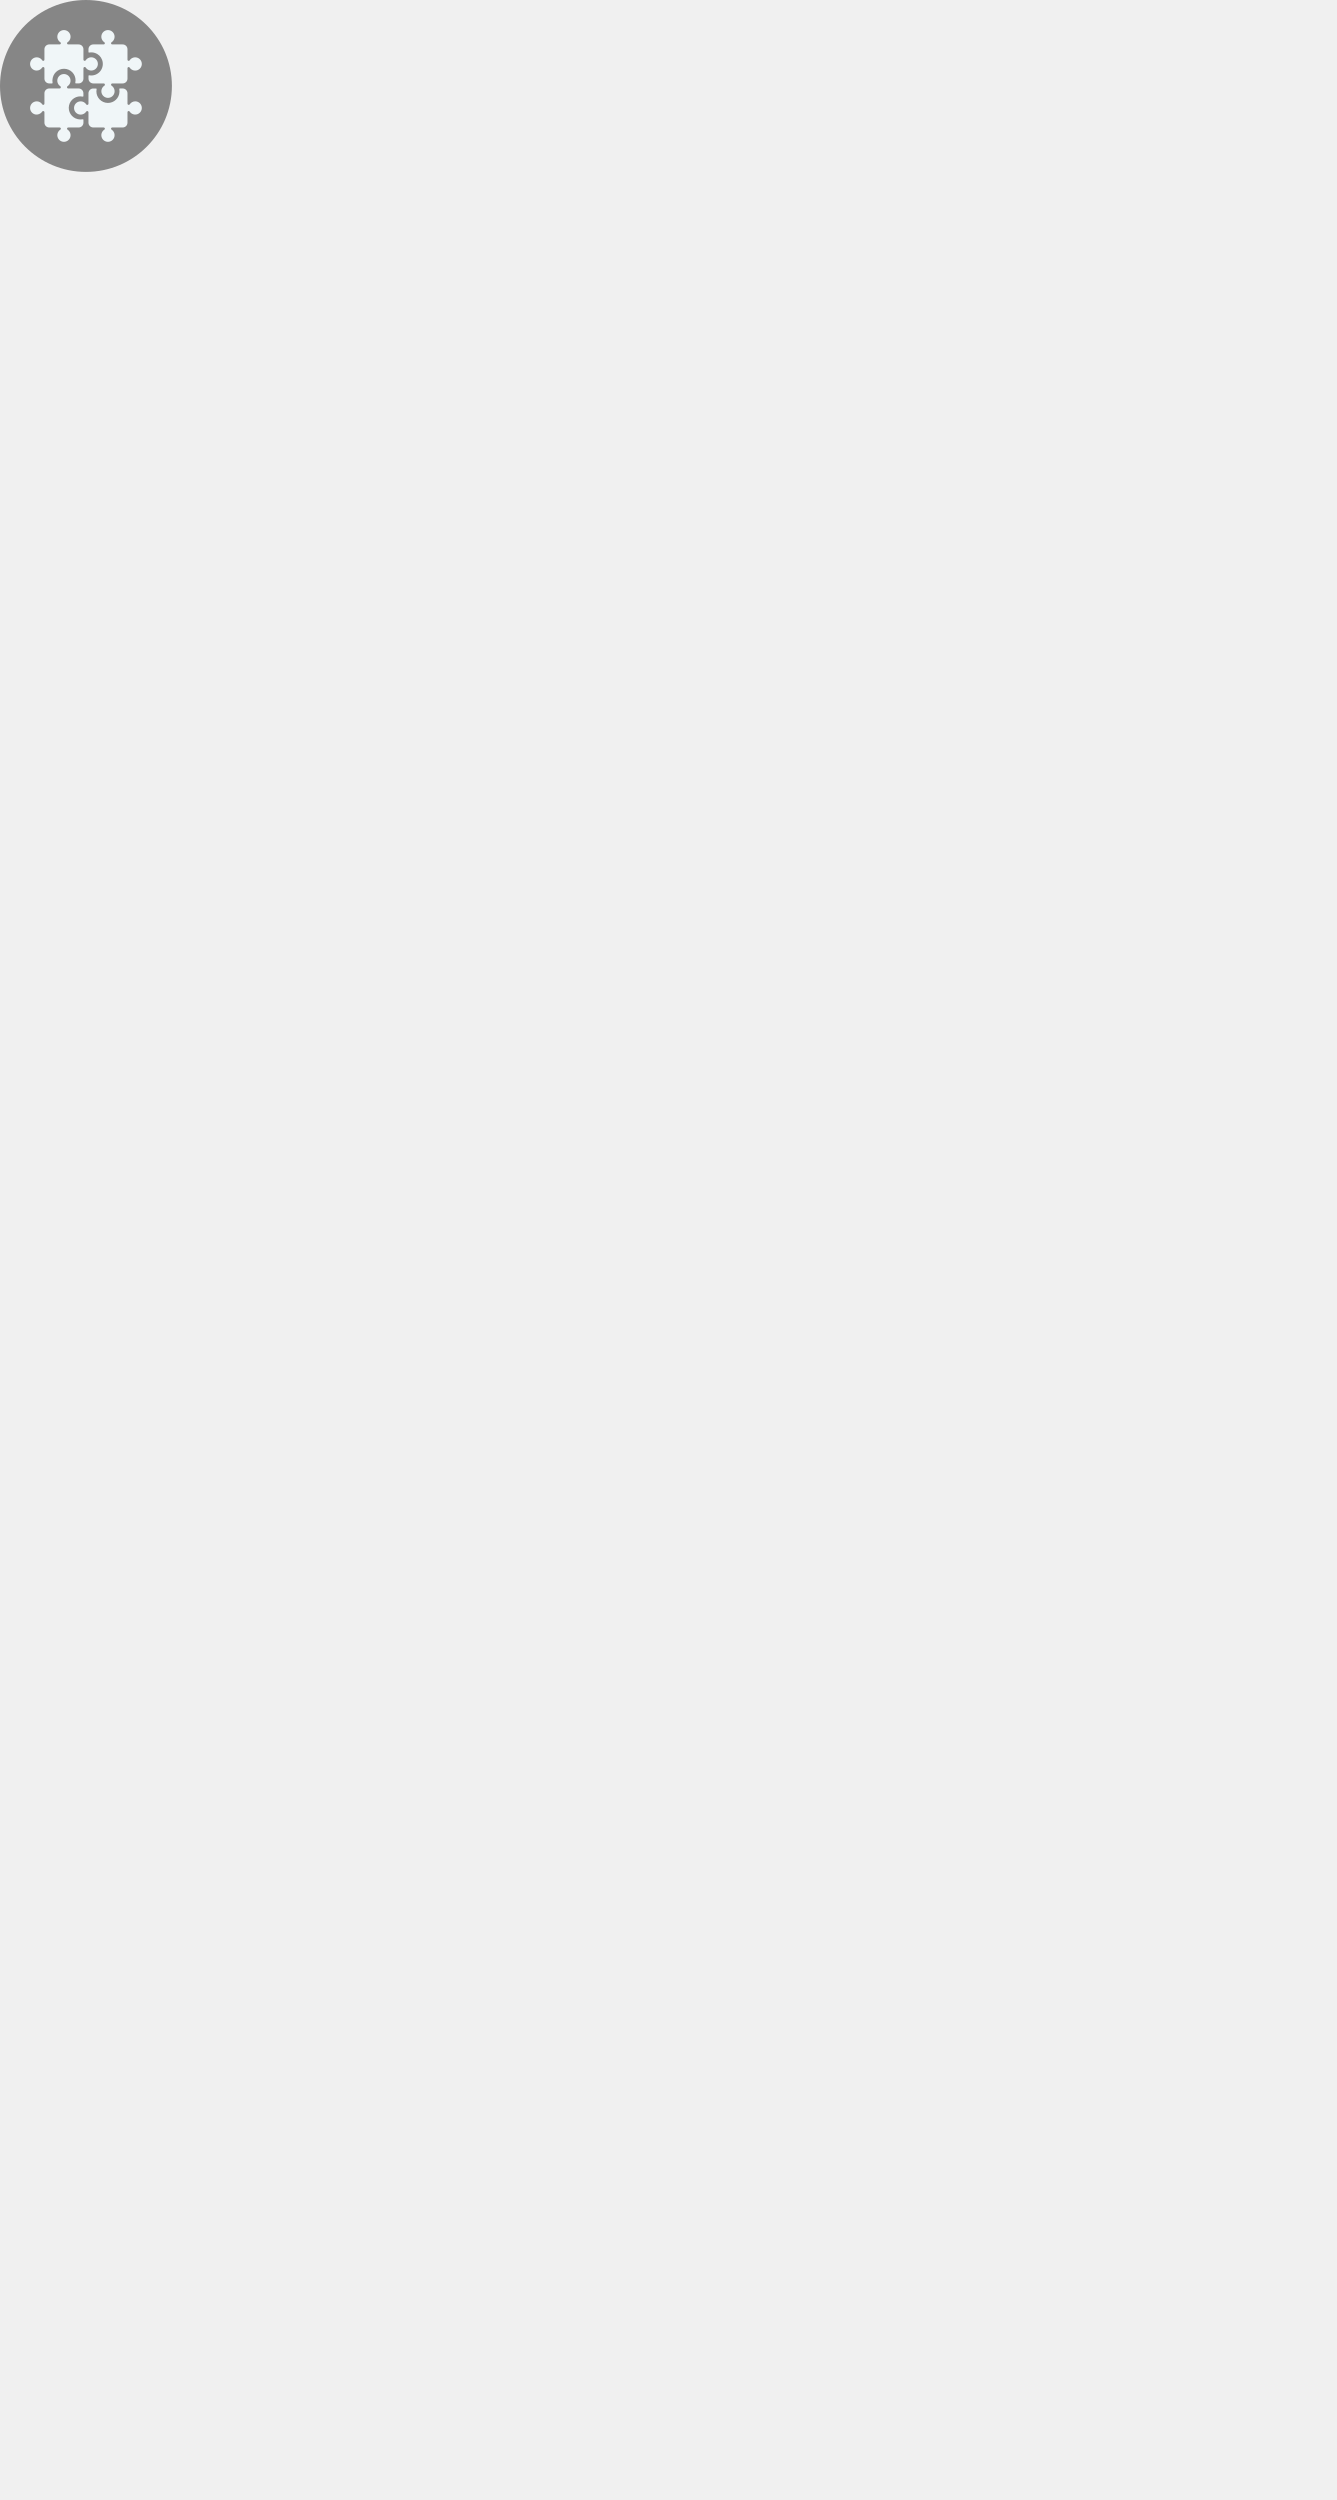
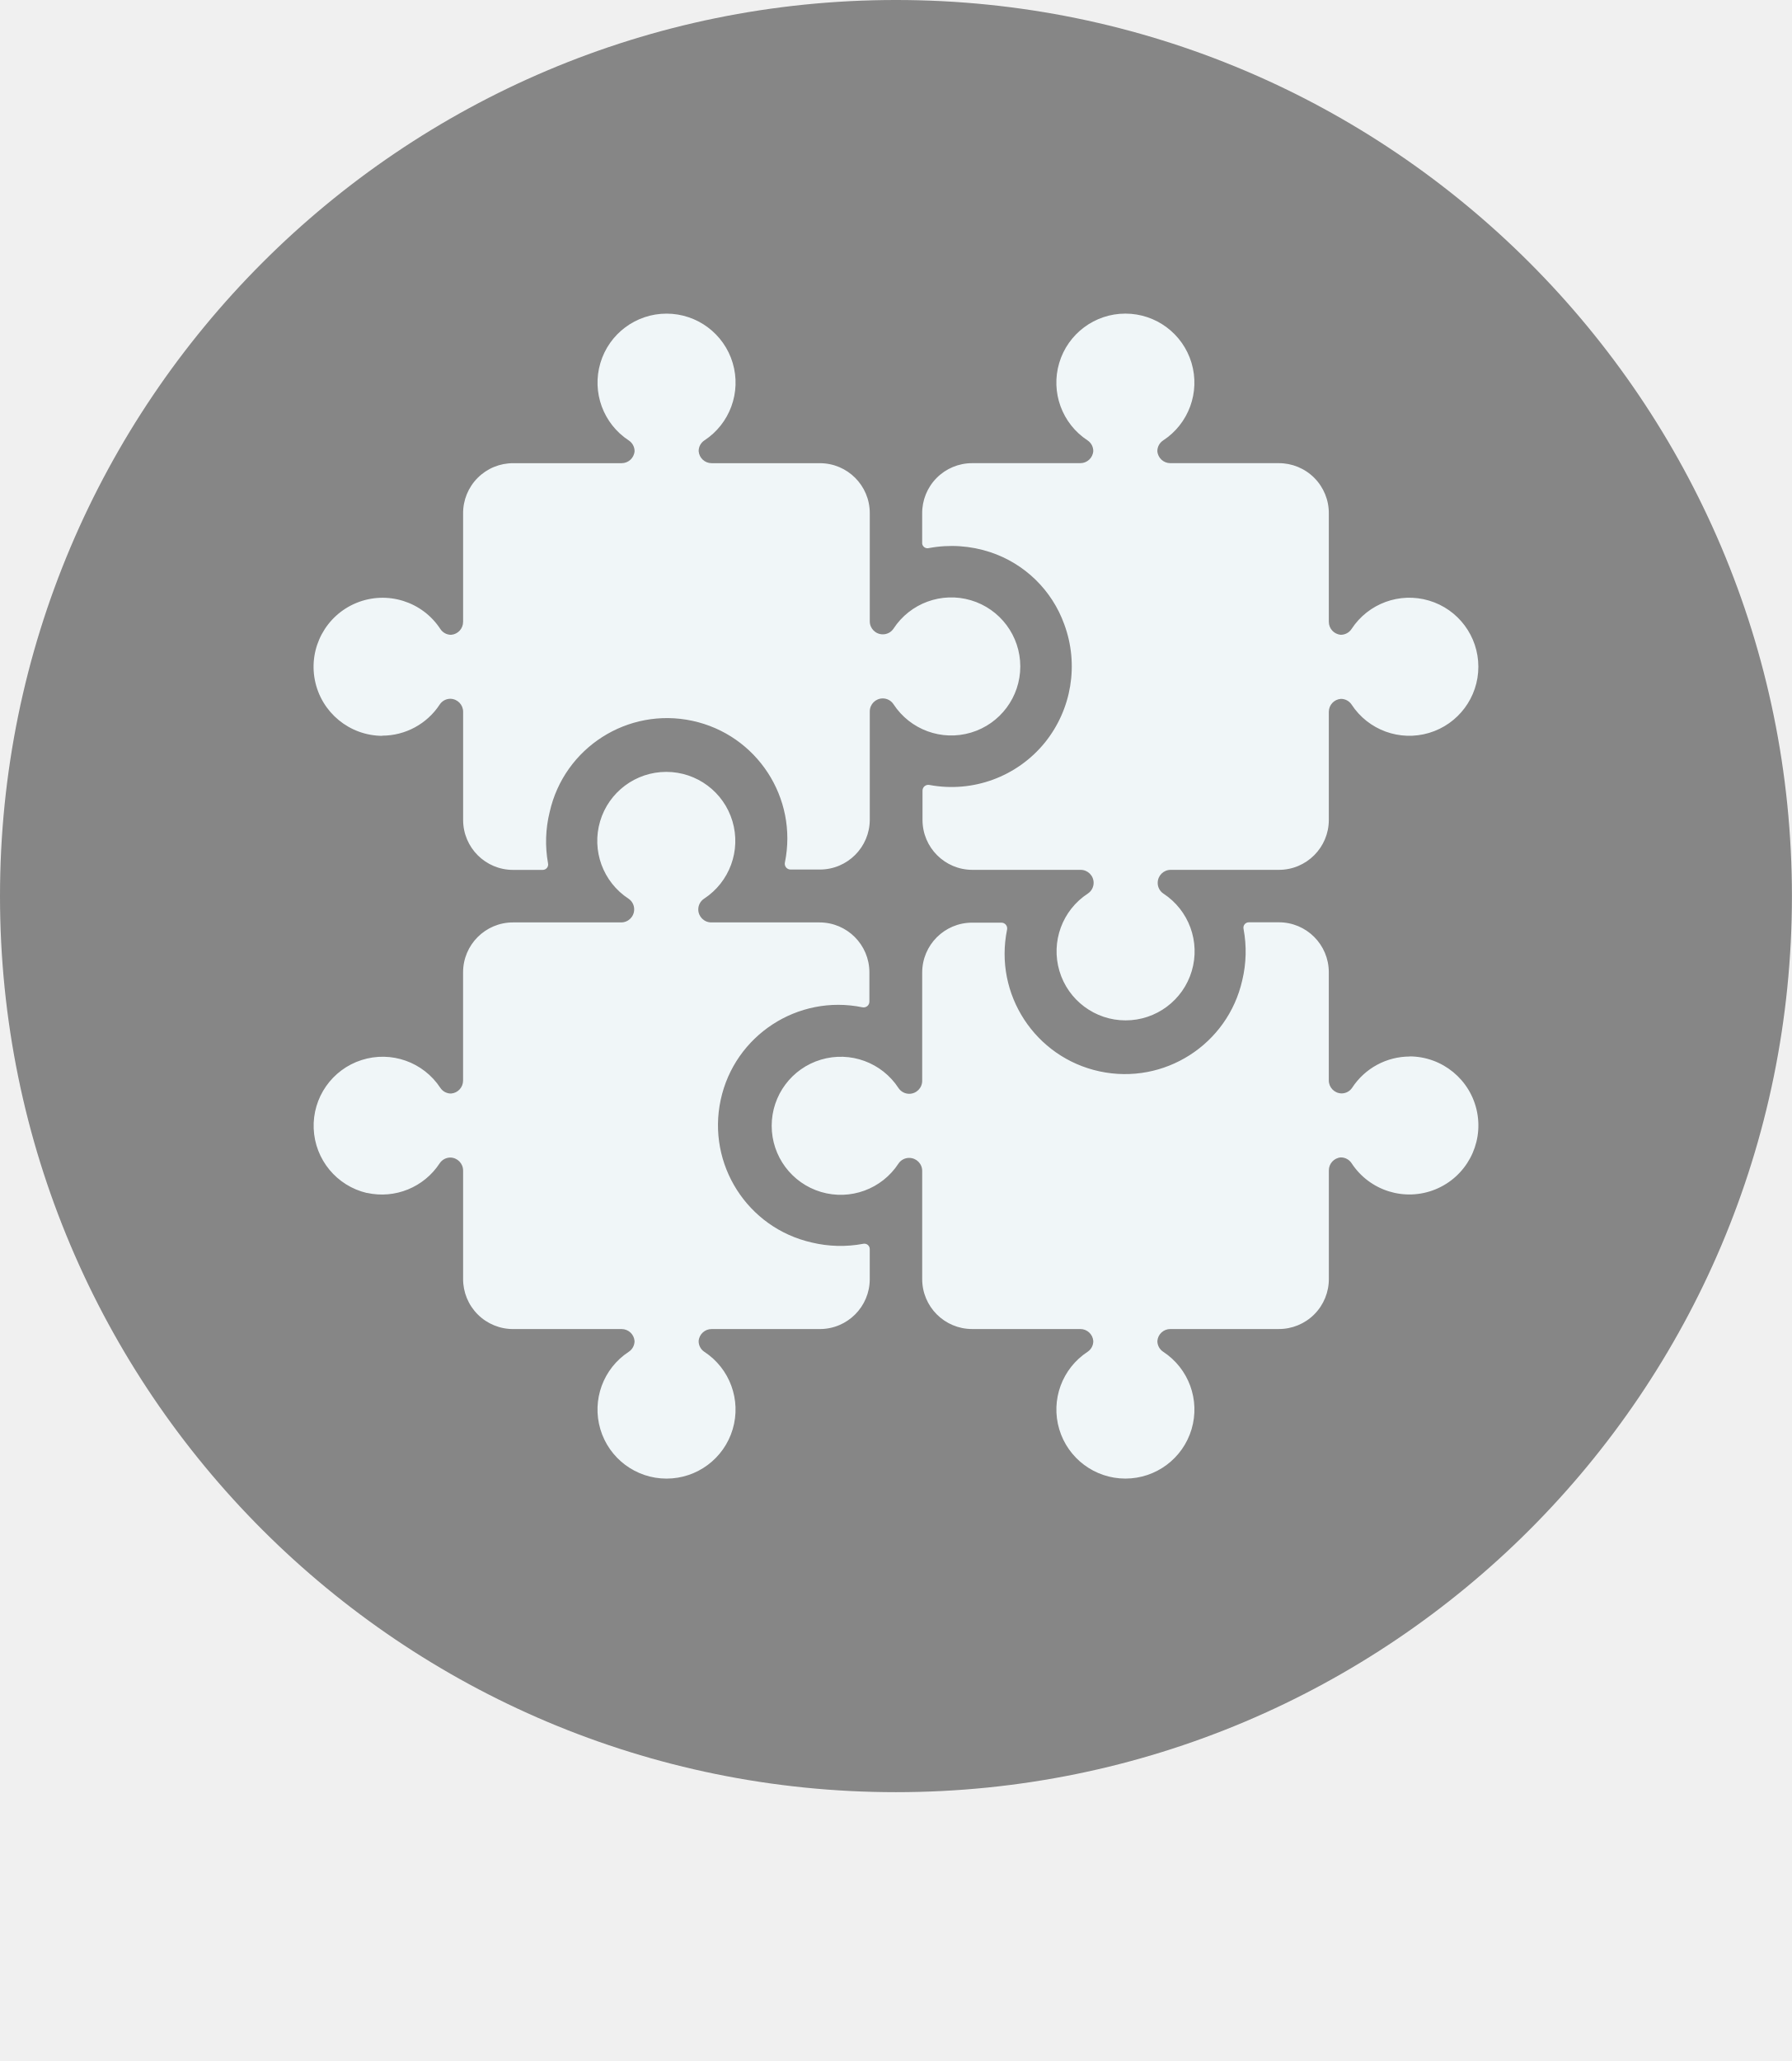
- <svg xmlns="http://www.w3.org/2000/svg" xmlns:ns1="http://www.openswatchbook.org/uri/2009/osb" width="600" height="1122.52" viewBox="0 0 562.5 1052.362" id="svg2" version="1.1" style="enable-background:new">
+ <svg xmlns="http://www.w3.org/2000/svg" xmlns:ns1="http://www.openswatchbook.org/uri/2009/osb" width="80" height="92" viewBox="0 0 75 86.25" id="svg2" version="1.1" style="enable-background:new">
  <defs id="defs4">
    <marker style="overflow:visible" id="marker12580" refX="0" refY="0" orient="auto">
      <path transform="scale(0.4)" style="fill:#8eff55;fill-opacity:1;fill-rule:evenodd;stroke:#8eff55;stroke-width:1pt;stroke-opacity:1" d="M 5.77,0 -2.88,5 V -5 Z" id="path12578" />
    </marker>
    <marker style="overflow:visible" id="marker12574" refX="0" refY="0" orient="auto">
      <path transform="scale(0.4)" style="fill:#ff5555;fill-opacity:1;fill-rule:evenodd;stroke:#ff5555;stroke-width:1pt;stroke-opacity:1" d="M 5.77,0 -2.88,5 V -5 Z" id="path12572" />
    </marker>
    <marker style="overflow:visible" id="marker12417" refX="0" refY="0" orient="auto">
      <path transform="scale(0.4)" style="fill:#6ae0ff;fill-opacity:1;fill-rule:evenodd;stroke:#6ae0ff;stroke-width:1pt;stroke-opacity:1" d="M 5.77,0 -2.88,5 V -5 Z" id="path12415" />
    </marker>
    <marker orient="auto" refY="0" refX="0" id="EmptyTriangleOutM" style="overflow:visible">
      <path id="path12304" d="M 5.77,0 -2.88,5 V -5 Z" style="fill:#ffffff;fill-rule:evenodd;stroke:#ff5555;stroke-width:1pt;stroke-opacity:1" transform="matrix(0.4,0,0,0.4,-1.8,0)" />
    </marker>
    <marker orient="auto" refY="0" refX="0" id="TriangleOutL" style="overflow:visible">
      <path id="path12283" d="M 5.77,0 -2.88,5 V -5 Z" style="fill:#ff5555;fill-opacity:1;fill-rule:evenodd;stroke:#ff5555;stroke-width:1pt;stroke-opacity:1" transform="scale(0.8)" />
    </marker>
    <marker orient="auto" refY="0" refX="0" id="marker12404" style="overflow:visible">
      <path id="path12144" d="M 0,0 5,-5 -12.5,0 5,5 Z" style="fill:#ff5555;fill-opacity:1;fill-rule:evenodd;stroke:#ff5555;stroke-width:1pt;stroke-opacity:1" transform="matrix(-0.8,0,0,-0.8,-10,0)" />
    </marker>
    <marker orient="auto" refY="0" refX="0" id="marker47057" style="overflow:visible">
      <path id="path47055" d="M 0,0 5,-5 -12.5,0 5,5 Z" style="fill:#ff5555;fill-opacity:1;fill-rule:evenodd;stroke:#ff5555;stroke-width:1pt;stroke-opacity:1" transform="matrix(-0.2,0,0,-0.2,-1.2,0)" />
    </marker>
    <marker style="overflow:visible" id="marker8689" refX="0" refY="0" orient="auto">
      <path transform="matrix(-0.2,0,0,-0.2,-1.2,0)" style="fill:#aade87;fill-opacity:1;fill-rule:evenodd;stroke:#aade87;stroke-width:1pt;stroke-opacity:1" d="M 0,0 5,-5 -12.5,0 5,5 Z" id="path8687" />
    </marker>
    <marker orient="auto" refY="0" refX="0" id="TriangleOutM" style="overflow:visible">
      <path id="path8374" d="M 5.77,0 -2.88,5 V -5 Z" style="fill:#55d400;fill-opacity:1;fill-rule:evenodd;stroke:#55d400;stroke-width:1pt;stroke-opacity:1" transform="scale(0.4)" />
    </marker>
    <marker orient="auto" refY="0" refX="0" id="TriangleOutS" style="overflow:visible">
      <path id="path8377" d="M 5.77,0 -2.88,5 V -5 Z" style="fill:#55d400;fill-opacity:1;fill-rule:evenodd;stroke:#55d400;stroke-width:1pt;stroke-opacity:1" transform="scale(0.2)" />
    </marker>
    <marker orient="auto" refY="0" refX="0" id="Arrow1Mend" style="overflow:visible">
      <path id="path8238" d="M 0,0 5,-5 -12.5,0 5,5 Z" style="fill:#55d400;fill-opacity:1;fill-rule:evenodd;stroke:#55d400;stroke-width:1pt;stroke-opacity:1" transform="matrix(-0.4,0,0,-0.4,-4,0)" />
    </marker>
    <marker orient="auto" refY="0" refX="0" id="marker12203" style="overflow:visible">
      <path id="path12201" style="fill:#37abc8;fill-opacity:1;fill-rule:evenodd;stroke:#37abc8;stroke-width:0.625;stroke-linejoin:round;stroke-opacity:1" d="M 8.719,4.034 -2.207,0.016 8.719,-4.002 c -1.745,2.372 -1.735,5.617 -6e-7,8.035 z" transform="scale(0.6)" />
    </marker>
    <marker style="overflow:visible" id="marker11813" refX="0" refY="0" orient="auto">
      <path transform="scale(0.6)" d="M 8.719,4.034 -2.207,0.016 8.719,-4.002 c -1.745,2.372 -1.735,5.617 -6e-7,8.035 z" style="fill:#37abc8;fill-opacity:1;fill-rule:evenodd;stroke:#37abc8;stroke-width:0.625;stroke-linejoin:round;stroke-opacity:1" id="path11811" />
    </marker>
    <marker style="overflow:visible" id="Arrow1Mstart" refX="0" refY="0" orient="auto">
      <path transform="matrix(0.4,0,0,0.4,4,0)" style="fill:#000000;fill-opacity:1;fill-rule:evenodd;stroke:#000000;stroke-width:1pt;stroke-opacity:1" d="M 0,0 5,-5 -12.5,0 5,5 Z" id="path6360" />
    </marker>
    <marker orient="auto" refY="0" refX="0" id="marker11051" style="overflow:visible">
      <path id="path11049" style="fill:#000000;fill-opacity:1;fill-rule:evenodd;stroke:#000000;stroke-width:0.625;stroke-linejoin:round;stroke-opacity:1" d="M 8.719,4.034 -2.207,0.016 8.719,-4.002 c -1.745,2.372 -1.735,5.617 -6e-7,8.035 z" transform="scale(-0.6)" />
    </marker>
    <marker style="overflow:visible" id="marker10963" refX="0" refY="0" orient="auto">
      <path transform="scale(0.6)" d="M 8.719,4.034 -2.207,0.016 8.719,-4.002 c -1.745,2.372 -1.735,5.617 -6e-7,8.035 z" style="fill:#000000;fill-opacity:1;fill-rule:evenodd;stroke:#000000;stroke-width:0.625;stroke-linejoin:round;stroke-opacity:1" id="path10961" />
    </marker>
    <linearGradient ns1:paint="solid" id="linearGradient10099">
      <stop id="stop10097" offset="0" style="stop-color:#3f6684;stop-opacity:1;" />
    </linearGradient>
    <linearGradient id="linearGradient10089">
      <stop style="stop-color:#3f6684;stop-opacity:1;" offset="0" id="stop10087" />
    </linearGradient>
    <marker style="overflow:visible" id="Arrow2Mend" refX="0" refY="0" orient="auto">
      <path transform="scale(-0.6)" d="M 8.719,4.034 -2.207,0.016 8.719,-4.002 c -1.745,2.372 -1.735,5.617 -6e-7,8.035 z" style="fill:#3f6684;fill-opacity:1;fill-rule:evenodd;stroke:#3f6684;stroke-width:0.625;stroke-linejoin:round;stroke-opacity:1" id="path6381" />
    </marker>
    <marker style="overflow:visible" id="Arrow2Mstart" refX="0" refY="0" orient="auto">
      <path transform="scale(0.6)" d="M 8.719,4.034 -2.207,0.016 8.719,-4.002 c -1.745,2.372 -1.735,5.617 -6e-7,8.035 z" style="fill:#000000;fill-opacity:1;fill-rule:evenodd;stroke:#000000;stroke-width:0.625;stroke-linejoin:round;stroke-opacity:1" id="path6378" />
    </marker>
    <marker orient="auto" refY="0" refX="0" id="marker9114" style="overflow:visible">
      <path id="path9112" style="fill:#3f6684;fill-opacity:1;fill-rule:evenodd;stroke:#3f6684;stroke-width:0.625;stroke-linejoin:round;stroke-opacity:1" d="M 8.719,4.034 -2.207,0.016 8.719,-4.002 c -1.745,2.372 -1.735,5.617 -6e-7,8.035 z" transform="scale(-0.6)" />
    </marker>
    <marker style="overflow:visible" id="marker8876" refX="0" refY="0" orient="auto">
      <path transform="scale(-0.6)" d="M 8.719,4.034 -2.207,0.016 8.719,-4.002 c -1.745,2.372 -1.735,5.617 -6e-7,8.035 z" style="fill:#3f6684;fill-opacity:1;fill-rule:evenodd;stroke:#3f6684;stroke-width:0.625;stroke-linejoin:round;stroke-opacity:1" id="path8874" />
    </marker>
    <marker orient="auto" refY="0" refX="0" id="marker7758" style="overflow:visible">
      <path id="path7756" style="fill:#3f6684;fill-opacity:1;fill-rule:evenodd;stroke:#3f6684;stroke-width:0.625;stroke-linejoin:round;stroke-opacity:1" d="M 8.719,4.034 -2.207,0.016 8.719,-4.002 c -1.745,2.372 -1.735,5.617 -6e-7,8.035 z" transform="scale(-0.6)" />
    </marker>
    <marker style="overflow:visible" id="Arrow1Lend" refX="0" refY="0" orient="auto">
      <path transform="matrix(-0.8,0,0,-0.8,-10,0)" style="fill:#3f6684;fill-opacity:1;fill-rule:evenodd;stroke:#3f6684;stroke-width:1pt;stroke-opacity:1" d="M 0,0 5,-5 -12.5,0 5,5 Z" id="path6357" />
    </marker>
    <clipPath id="clipPath1418" clipPathUnits="userSpaceOnUse">
      <path style="clip-rule:evenodd" id="path1416" d="M 28,28 H 568 V 814 H 28 Z" />
    </clipPath>
    <clipPath id="clipPath1434" clipPathUnits="userSpaceOnUse">
      <path style="clip-rule:evenodd" id="path1432" d="m 87,83.5 h 22.5 v 10 H 87 Z" />
    </clipPath>
    <clipPath id="clipPath1456" clipPathUnits="userSpaceOnUse">
      <path style="clip-rule:evenodd" id="path1454" d="M 28,28 H 568 V 814 H 28 Z" />
    </clipPath>
    <clipPath id="clipPath1472" clipPathUnits="userSpaceOnUse">
      <path style="clip-rule:evenodd" id="path1470" d="M 149.5,83.5 H 172 v 10 h -22.5 z" />
    </clipPath>
    <clipPath id="clipPath1494" clipPathUnits="userSpaceOnUse">
      <path style="clip-rule:evenodd" id="path1492" d="M 28,28 H 568 V 814 H 28 Z" />
    </clipPath>
    <clipPath id="clipPath1508" clipPathUnits="userSpaceOnUse">
      <path style="clip-rule:evenodd" id="path1506" d="m 38,134 h 22.5 v 10 H 38 Z" />
    </clipPath>
    <clipPath id="clipPath1530" clipPathUnits="userSpaceOnUse">
      <path style="clip-rule:evenodd" id="path1528" d="M 28,28 H 568 V 814 H 28 Z" />
    </clipPath>
    <clipPath id="clipPath1596" clipPathUnits="userSpaceOnUse">
      <path style="clip-rule:evenodd" id="path1594" d="m 38,203.5 h 22.5 v 10 H 38 Z" />
    </clipPath>
    <clipPath id="clipPath1618" clipPathUnits="userSpaceOnUse">
      <path style="clip-rule:evenodd" id="path1616" d="M 28,28 H 568 V 814 H 28 Z" />
    </clipPath>
    <clipPath id="clipPath1648" clipPathUnits="userSpaceOnUse">
      <path style="clip-rule:evenodd" id="path1646" d="m 218,203.5 h 22.5 v 10 H 218 Z" />
    </clipPath>
    <clipPath id="clipPath1670" clipPathUnits="userSpaceOnUse">
      <path style="clip-rule:evenodd" id="path1668" d="M 28,28 H 568 V 814 H 28 Z" />
    </clipPath>
    <clipPath id="clipPath1700" clipPathUnits="userSpaceOnUse">
      <path style="clip-rule:evenodd" id="path1698" d="m 398,203.5 h 22.5 v 10 H 398 Z" />
    </clipPath>
    <clipPath id="clipPath1722" clipPathUnits="userSpaceOnUse">
      <path style="clip-rule:evenodd" id="path1720" d="M 28,28 H 568 V 814 H 28 Z" />
    </clipPath>
    <clipPath id="clipPath2057" clipPathUnits="userSpaceOnUse">
      <path style="clip-rule:evenodd" id="path2055" d="M 28,28 H 568 V 814 H 28 Z" />
    </clipPath>
    <clipPath id="clipPath2071" clipPathUnits="userSpaceOnUse">
      <path style="clip-rule:evenodd" id="path2069" d="m 36,28.5 h 524 v 599 H 36 Z" />
    </clipPath>
    <mask maskUnits="userSpaceOnUse" id="mask15347">
      <rect style="opacity:1;fill:#ffffff;fill-opacity:1;stroke:#000000;stroke-width:0;stroke-miterlimit:4;stroke-dasharray:none;stroke-dashoffset:0;stroke-opacity:1" id="rect15349" width="104.49" height="25.287" x="545.827" y="297.556" />
    </mask>
    <clipPath id="clipPath16042" clipPathUnits="userSpaceOnUse">
      <path style="clip-rule:evenodd" id="path16040" d="M 28,28 H 568 V 814 H 28 Z" />
    </clipPath>
    <clipPath id="clipPath16058" clipPathUnits="userSpaceOnUse">
      <path style="clip-rule:evenodd" id="path16056" d="m 110.5,51 h 375 v 150 h -375 z" />
    </clipPath>
    <linearGradient id="linearGradient16234" spreadMethod="pad" gradientTransform="matrix(418.75,0,0,96.66667,-478.4488,-5.028017)" gradientUnits="userSpaceOnUse" y2="0" x2="1" y1="0" x1="0">
      <stop id="stop16230" offset="0" style="stop-opacity:1;stop-color:#39c7ea" />
      <stop id="stop16232" offset="1" style="stop-opacity:1;stop-color:#4cdcba" />
    </linearGradient>
    <clipPath id="clipPath16280" clipPathUnits="userSpaceOnUse">
      <path style="clip-rule:evenodd" id="path16278" d="M 28,28 H 568 V 814 H 28 Z" />
    </clipPath>
    <clipPath id="clipPath16470" clipPathUnits="userSpaceOnUse">
      <path style="clip-rule:evenodd" id="path16468" d="m 201,439 h 31 v 15 h -31 z" />
    </clipPath>
    <clipPath id="clipPath16484" clipPathUnits="userSpaceOnUse">
      <path style="clip-rule:evenodd" id="path16482" d="M 28,28 H 568 V 814 H 28 Z" />
    </clipPath>
    <clipPath id="clipPath16514" clipPathUnits="userSpaceOnUse">
      <path style="clip-rule:evenodd" id="path16512" d="m 110.5,530 h 375 v 150 h -375 z" />
    </clipPath>
    <clipPath id="clipPath16792" clipPathUnits="userSpaceOnUse">
      <path style="clip-rule:evenodd" id="path16790" d="M 28,28 H 568 V 814 H 28 Z" />
    </clipPath>
    <clipPath clipPathUnits="userSpaceOnUse" id="clipPath16">
      <path d="M 0,38 H 38 V 0 H 0 Z" id="path18" />
    </clipPath>
    <clipPath clipPathUnits="userSpaceOnUse" id="clipPath16-2">
      <path d="M 0,38 H 38 V 0 H 0 Z" id="path18-2" />
    </clipPath>
    <clipPath clipPathUnits="userSpaceOnUse" id="clipPath16-4">
      <path d="M 0,38 H 38 V 0 H 0 Z" id="path18-0" />
    </clipPath>
    <clipPath clipPathUnits="userSpaceOnUse" id="clipPath16-5">
      <path d="M 0,38 H 38 V 0 H 0 Z" id="path18-7" />
    </clipPath>
    <clipPath clipPathUnits="userSpaceOnUse" id="clipPath16-0">
      <path d="M 0,38 H 38 V 0 H 0 Z" id="path18-5" />
    </clipPath>
    <clipPath clipPathUnits="userSpaceOnUse" id="clipPath16-3">
      <path d="M 0,38 H 38 V 0 H 0 Z" id="path18-03" />
    </clipPath>
  </defs>
-   <g id="layer11" transform="translate(0,2.9736617e-5)">
-     <path id="path3150" style="display:inline;fill:#868686;fill-opacity:1;fill-rule:nonzero;stroke:none;stroke-width:3.618;stroke-linecap:butt;stroke-linejoin:miter;stroke-miterlimit:10;stroke-dasharray:none;stroke-opacity:1" d="M 72.362,36.181 C 72.362,16.209 56.153,-3e-5 36.181,-3e-5 16.209,-3e-5 0,16.209 0,36.181 c 0,20.008 16.209,36.181 36.181,36.181 19.972,0 36.181,-16.173 36.181,-36.181" />
-     <path style="display:inline;fill:#f0f6f8;fill-opacity:1;stroke-width:0.486" id="path3152" d="m 37.24,21.935 v -1.199 a 2.015,2.015 0 0 1 2.015,-2.034 h 4.37 a 0.524,0.524 0 0 0 0.524,-0.486 0.515,0.515 0 0 0 -0.228,-0.432 2.787,2.787 0 1 1 3.049,0 0.52,0.52 0 0 0 -0.233,0.432 0.524,0.524 0 0 0 0.524,0.486 h 4.37 a 2.015,2.015 0 0 1 2.03,2.034 v 4.37 a 0.524,0.524 0 0 0 0.486,0.524 v 0 a 0.52,0.52 0 0 0 0.432,-0.233 2.787,2.787 0 1 1 0,3.049 0.515,0.515 0 0 0 -0.432,-0.228 0.524,0.524 0 0 0 -0.486,0.519 v 4.37 a 2.015,2.015 0 0 1 -2.015,2.015 h -4.37 a 0.524,0.524 0 0 0 -0.524,0.524 0.515,0.515 0 0 0 0.228,0.432 2.787,2.787 0 1 1 -3.049,0 0.52,0.52 0 0 0 0.233,-0.432 0.524,0.524 0 0 0 -0.524,-0.524 h -4.37 a 2.015,2.015 0 0 1 -2.015,-2.015 v -1.185 a 0.233,0.233 0 0 1 0.281,-0.228 4.856,4.856 0 0 0 4.661,-1.714 4.899,4.899 0 0 0 0.782,-4.773 4.768,4.768 0 0 0 -2.991,-2.913 4.972,4.972 0 0 0 -2.471,-0.165 0.219,0.219 0 0 1 -0.277,-0.194 z m -21.811,7.769 a 2.782,2.782 0 0 0 2.331,-1.262 0.515,0.515 0 0 1 0.432,-0.228 0.524,0.524 0 0 1 0.51,0.524 v 4.37 a 2.015,2.015 0 0 0 2.015,2.015 h 1.199 a 0.219,0.219 0 0 0 0.214,-0.267 4.948,4.948 0 0 1 0.068,-2.073 4.857,4.857 0 0 1 9.497,2.044 0.233,0.233 0 0 0 0.228,0.282 h 1.185 a 2.015,2.015 0 0 0 2.015,-2.015 v -4.37 a 0.524,0.524 0 0 1 0.524,-0.524 0.52,0.52 0 0 1 0.432,0.233 2.787,2.787 0 1 0 0,-3.049 0.515,0.515 0 0 1 -0.432,0.228 0.524,0.524 0 0 1 -0.524,-0.524 v -4.37 a 2.015,2.015 0 0 0 -2.015,-2.015 h -4.37 a 0.524,0.524 0 0 1 -0.524,-0.486 0.515,0.515 0 0 1 0.228,-0.432 2.787,2.787 0 1 0 -3.049,0 0.52,0.52 0 0 1 0.233,0.432 v 0 a 0.524,0.524 0 0 1 -0.524,0.486 h -4.37 a 2.015,2.015 0 0 0 -2.03,2.034 v 4.37 a 0.524,0.524 0 0 1 -0.486,0.524 0.52,0.52 0 0 1 -0.432,-0.233 2.787,2.787 0 1 0 -2.331,4.312 z m 41.505,12.955 a 2.782,2.782 0 0 0 -2.331,1.262 0.515,0.515 0 0 1 -0.432,0.228 0.524,0.524 0 0 1 -0.51,-0.524 v -4.37 a 2.015,2.015 0 0 0 -2.015,-2.015 h -1.214 a 0.219,0.219 0 0 0 -0.214,0.267 4.948,4.948 0 0 1 -0.052,2.073 4.858,4.858 0 0 1 -9.497,-2.044 0.233,0.233 0 0 0 -0.228,-0.282 h -1.185 a 2.015,2.015 0 0 0 -2.015,2.015 v 4.37 a 0.524,0.524 0 0 1 -0.524,0.524 0.52,0.52 0 0 1 -0.432,-0.233 2.787,2.787 0 1 0 0,3.049 0.515,0.515 0 0 1 0.432,-0.228 0.524,0.524 0 0 1 0.524,0.524 v 4.37 a 2.015,2.015 0 0 0 2.015,2.015 h 4.37 a 0.524,0.524 0 0 1 0.524,0.486 0.515,0.515 0 0 1 -0.228,0.432 2.787,2.787 0 1 0 3.049,0 0.52,0.52 0 0 1 -0.233,-0.432 v 0 a 0.524,0.524 0 0 1 0.524,-0.486 h 4.37 a 2.015,2.015 0 0 0 2.03,-2.034 v -4.37 a 0.524,0.524 0 0 1 0.486,-0.524 0.52,0.52 0 0 1 0.432,0.233 2.787,2.787 0 1 0 2.331,-4.312 z m -42.117,5.506 a 2.787,2.787 0 0 0 2.938,-1.194 0.52,0.52 0 0 1 0.432,-0.233 v 0 a 0.524,0.524 0 0 1 0.515,0.524 v 4.37 a 2.015,2.015 0 0 0 2.034,2.03 h 4.37 a 0.524,0.524 0 0 1 0.519,0.486 0.52,0.52 0 0 1 -0.233,0.432 2.787,2.787 0 1 0 3.049,0 0.515,0.515 0 0 1 -0.228,-0.432 0.524,0.524 0 0 1 0.524,-0.486 h 4.37 a 2.015,2.015 0 0 0 2.015,-2.015 v -1.214 a 0.219,0.219 0 0 0 -0.267,-0.214 4.948,4.948 0 0 1 -2.073,-0.052 4.857,4.857 0 0 1 2.044,-9.497 0.233,0.233 0 0 0 0.281,-0.228 v -1.185 a 2.015,2.015 0 0 0 -2.015,-2.015 h -4.37 a 0.524,0.524 0 0 1 -0.524,-0.524 0.52,0.52 0 0 1 0.233,-0.432 2.787,2.787 0 1 0 -3.049,0 0.515,0.515 0 0 1 0.228,0.432 0.524,0.524 0 0 1 -0.524,0.524 h -4.37 a 2.015,2.015 0 0 0 -2.015,2.015 v 4.37 a 0.524,0.524 0 0 1 -0.486,0.524 0.515,0.515 0 0 1 -0.432,-0.228 2.787,2.787 0 1 0 -2.967,4.244 z" />
+   <g id="layer11" transform="translate(0,-966.1122)">
+     <path id="path3150" style="display:inline;fill:#868686;fill-opacity:1;fill-rule:nonzero;stroke:none;stroke-width:3.75;stroke-linecap:butt;stroke-linejoin:miter;stroke-miterlimit:10;stroke-dasharray:none;stroke-opacity:1" d="m 75,1003.612 c 0,-20.7 -16.8,-37.5 -37.5,-37.5 -20.7,0 -37.5,16.8 -37.5,37.5 0,20.738 16.8,37.5 37.5,37.5 20.7,0 37.5,-16.762 37.5,-37.5" />
+     <path style="display:inline;fill:#f0f6f8;fill-opacity:1;stroke-width:0.503" id="path3152" d="m 38.597,988.847 v -1.243 a 2.089,2.089 0 0 1 2.088,-2.109 h 4.529 a 0.544,0.544 0 0 0 0.544,-0.503 0.533,0.533 0 0 0 -0.236,-0.448 2.889,2.889 0 1 1 3.16,0 0.538,0.538 0 0 0 -0.242,0.448 0.544,0.544 0 0 0 0.544,0.503 h 4.529 a 2.089,2.089 0 0 1 2.104,2.109 v 4.529 a 0.544,0.544 0 0 0 0.503,0.544 v 0 a 0.538,0.538 0 0 0 0.448,-0.242 2.889,2.889 0 1 1 0,3.16 0.533,0.533 0 0 0 -0.448,-0.236 0.544,0.544 0 0 0 -0.503,0.538 v 4.529 a 2.089,2.089 0 0 1 -2.089,2.088 h -4.529 a 0.544,0.544 0 0 0 -0.544,0.544 0.533,0.533 0 0 0 0.236,0.448 2.889,2.889 0 1 1 -3.16,0 0.538,0.538 0 0 0 0.242,-0.448 0.544,0.544 0 0 0 -0.544,-0.544 h -4.529 a 2.089,2.089 0 0 1 -2.089,-2.088 v -1.228 a 0.242,0.242 0 0 1 0.292,-0.236 5.033,5.033 0 0 0 4.831,-1.776 5.078,5.078 0 0 0 0.81,-4.947 4.942,4.942 0 0 0 -3.1,-3.02 5.153,5.153 0 0 0 -2.562,-0.171 0.226,0.226 0 0 1 -0.287,-0.201 z m -22.606,8.052 a 2.884,2.884 0 0 0 2.416,-1.308 0.533,0.533 0 0 1 0.448,-0.236 0.544,0.544 0 0 1 0.529,0.544 v 4.529 a 2.089,2.089 0 0 0 2.089,2.088 h 1.243 a 0.226,0.226 0 0 0 0.221,-0.277 5.128,5.128 0 0 1 0.07,-2.149 5.035,5.035 0 0 1 9.844,2.119 0.242,0.242 0 0 0 0.236,0.292 h 1.228 a 2.089,2.089 0 0 0 2.089,-2.088 v -4.529 a 0.544,0.544 0 0 1 0.544,-0.544 0.538,0.538 0 0 1 0.448,0.242 2.889,2.889 0 1 0 0,-3.16 0.533,0.533 0 0 1 -0.448,0.236 0.544,0.544 0 0 1 -0.544,-0.544 v -4.529 a 2.089,2.089 0 0 0 -2.089,-2.089 h -4.529 a 0.544,0.544 0 0 1 -0.544,-0.503 0.533,0.533 0 0 1 0.236,-0.448 2.889,2.889 0 1 0 -3.16,0 0.538,0.538 0 0 1 0.242,0.448 v 0 a 0.544,0.544 0 0 1 -0.544,0.503 h -4.529 a 2.089,2.089 0 0 0 -2.104,2.109 v 4.529 a 0.544,0.544 0 0 1 -0.503,0.544 0.538,0.538 0 0 1 -0.448,-0.241 2.889,2.889 0 1 0 -2.416,4.469 z m 43.018,13.427 a 2.884,2.884 0 0 0 -2.416,1.308 0.533,0.533 0 0 1 -0.448,0.236 0.544,0.544 0 0 1 -0.529,-0.544 v -4.529 a 2.089,2.089 0 0 0 -2.089,-2.088 h -1.258 a 0.226,0.226 0 0 0 -0.221,0.277 5.128,5.128 0 0 1 -0.054,2.149 5.035,5.035 0 0 1 -9.844,-2.119 0.242,0.242 0 0 0 -0.236,-0.292 h -1.228 a 2.089,2.089 0 0 0 -2.088,2.089 v 4.529 a 0.544,0.544 0 0 1 -0.544,0.544 0.538,0.538 0 0 1 -0.448,-0.241 2.889,2.889 0 1 0 0,3.16 0.533,0.533 0 0 1 0.448,-0.236 0.544,0.544 0 0 1 0.544,0.544 v 4.529 a 2.089,2.089 0 0 0 2.088,2.088 h 4.529 a 0.544,0.544 0 0 1 0.544,0.503 0.533,0.533 0 0 1 -0.236,0.448 2.889,2.889 0 1 0 3.16,0 0.538,0.538 0 0 1 -0.242,-0.448 v 0 a 0.544,0.544 0 0 1 0.544,-0.503 h 4.529 a 2.089,2.089 0 0 0 2.104,-2.109 v -4.529 a 0.544,0.544 0 0 1 0.503,-0.544 0.538,0.538 0 0 1 0.448,0.242 2.889,2.889 0 1 0 2.416,-4.469 z m -43.652,5.707 a 2.889,2.889 0 0 0 3.045,-1.238 0.538,0.538 0 0 1 0.448,-0.241 v 0 a 0.544,0.544 0 0 1 0.533,0.544 v 4.529 a 2.089,2.089 0 0 0 2.109,2.104 h 4.529 a 0.544,0.544 0 0 1 0.538,0.503 0.538,0.538 0 0 1 -0.242,0.448 2.889,2.889 0 1 0 3.16,0 0.533,0.533 0 0 1 -0.236,-0.448 0.544,0.544 0 0 1 0.544,-0.503 h 4.529 a 2.089,2.089 0 0 0 2.089,-2.088 v -1.258 a 0.226,0.226 0 0 0 -0.277,-0.221 5.128,5.128 0 0 1 -2.149,-0.054 5.035,5.035 0 0 1 2.119,-9.844 0.242,0.242 0 0 0 0.292,-0.236 v -1.228 a 2.089,2.089 0 0 0 -2.089,-2.088 h -4.529 a 0.544,0.544 0 0 1 -0.544,-0.544 0.538,0.538 0 0 1 0.241,-0.448 2.889,2.889 0 1 0 -3.16,0 0.533,0.533 0 0 1 0.236,0.448 0.544,0.544 0 0 1 -0.544,0.544 H 21.471 a 2.089,2.089 0 0 0 -2.089,2.088 v 4.529 a 0.544,0.544 0 0 1 -0.503,0.544 0.533,0.533 0 0 1 -0.448,-0.236 2.889,2.889 0 1 0 -3.075,4.398 z" />
  </g>
</svg>
